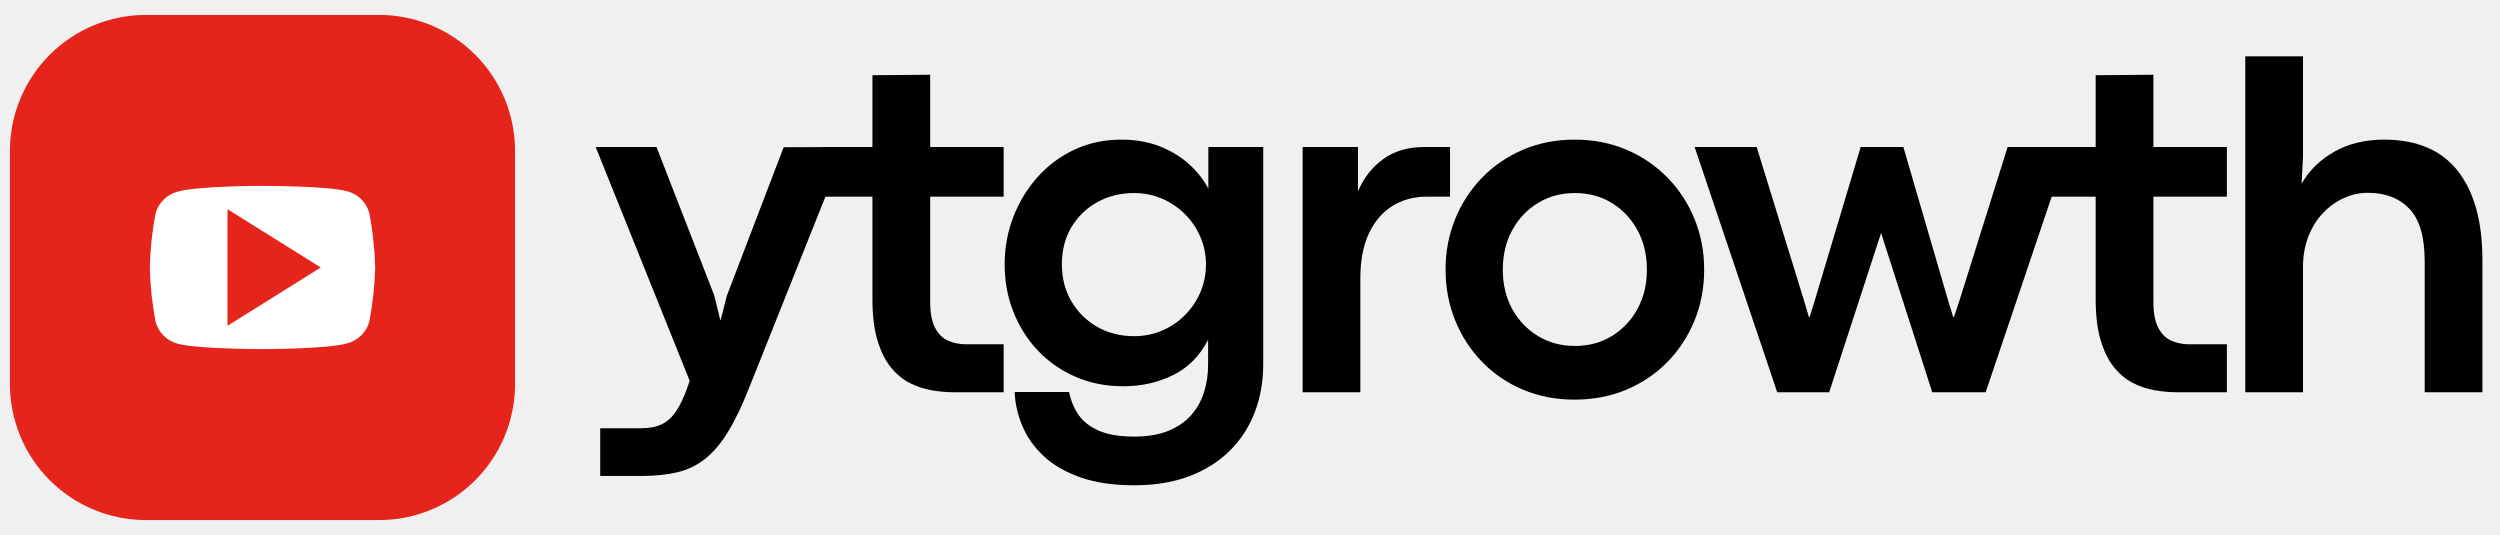
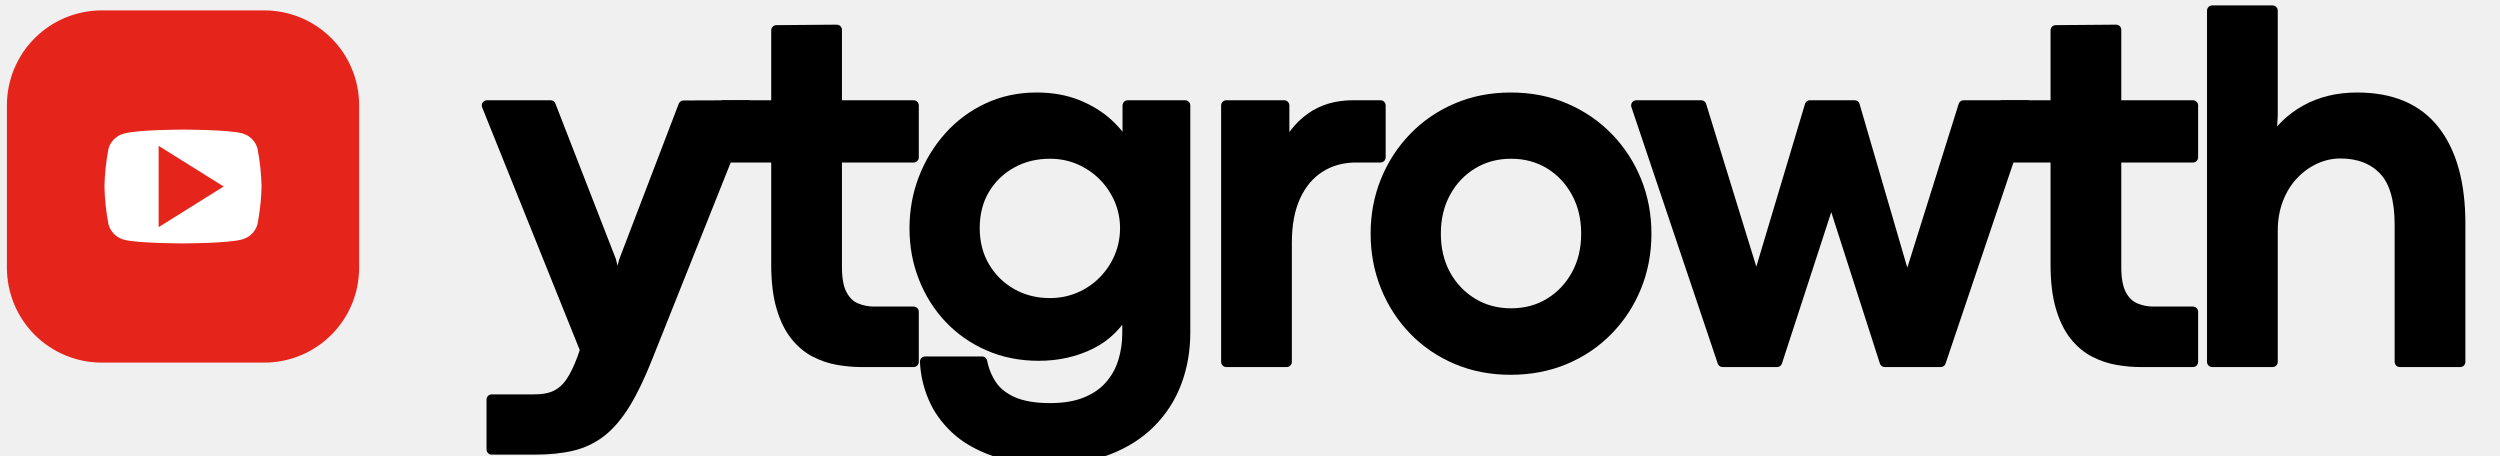
- <svg xmlns="http://www.w3.org/2000/svg" viewBox="145 615 1262 270" preserveAspectRatio="xMidYMid meet" version="1.0">
+ <svg xmlns="http://www.w3.org/2000/svg" viewBox="145 615 1810 330" preserveAspectRatio="xMidYMid meet" version="1.0">
  <defs>
    <g />
    <clipPath id="f61ca8b1f8">
      <path d="M 150 622.527 L 405 622.527 L 405 877.527 L 150 877.527 Z M 150 622.527 " clip-rule="nonzero" />
    </clipPath>
  </defs>
  <g clip-path="url(#f61ca8b1f8)">
    <path fill="#e5251b" d="M 218.652 622.527 L 336.348 622.527 C 337.469 622.527 338.594 622.555 339.715 622.609 C 340.836 622.664 341.957 622.746 343.074 622.859 C 344.195 622.969 345.309 623.105 346.418 623.27 C 347.531 623.434 348.637 623.629 349.738 623.848 C 350.844 624.066 351.938 624.312 353.027 624.586 C 354.117 624.859 355.199 625.156 356.273 625.484 C 357.352 625.809 358.418 626.164 359.477 626.539 C 360.531 626.918 361.582 627.324 362.617 627.754 C 363.656 628.184 364.684 628.641 365.699 629.117 C 366.715 629.598 367.719 630.105 368.711 630.633 C 369.699 631.164 370.676 631.719 371.641 632.297 C 372.605 632.871 373.555 633.473 374.488 634.098 C 375.422 634.723 376.34 635.367 377.242 636.039 C 378.145 636.707 379.031 637.398 379.898 638.109 C 380.77 638.824 381.617 639.559 382.453 640.312 C 383.285 641.066 384.098 641.84 384.891 642.637 C 385.688 643.43 386.461 644.242 387.215 645.078 C 387.969 645.91 388.703 646.758 389.418 647.629 C 390.129 648.496 390.82 649.383 391.488 650.285 C 392.16 651.188 392.805 652.105 393.43 653.039 C 394.055 653.973 394.656 654.922 395.234 655.887 C 395.809 656.852 396.363 657.828 396.895 658.816 C 397.422 659.809 397.93 660.812 398.41 661.828 C 398.891 662.844 399.344 663.871 399.773 664.91 C 400.203 665.945 400.609 666.996 400.988 668.051 C 401.367 669.109 401.719 670.176 402.043 671.254 C 402.371 672.328 402.668 673.41 402.941 674.5 C 403.215 675.59 403.461 676.688 403.68 677.789 C 403.898 678.891 404.094 679.996 404.258 681.109 C 404.422 682.219 404.559 683.336 404.668 684.453 C 404.781 685.57 404.863 686.691 404.918 687.812 C 404.973 688.934 405 690.059 405 691.18 L 405 808.875 C 405 809.996 404.973 811.121 404.918 812.242 C 404.863 813.363 404.781 814.484 404.668 815.602 C 404.559 816.723 404.422 817.836 404.258 818.949 C 404.094 820.059 403.898 821.164 403.68 822.266 C 403.461 823.371 403.215 824.465 402.941 825.555 C 402.668 826.645 402.371 827.727 402.043 828.805 C 401.719 829.879 401.367 830.945 400.988 832.004 C 400.609 833.059 400.203 834.109 399.773 835.145 C 399.344 836.184 398.891 837.211 398.41 838.227 C 397.93 839.242 397.422 840.246 396.895 841.238 C 396.363 842.227 395.809 843.207 395.234 844.168 C 394.656 845.133 394.055 846.082 393.43 847.016 C 392.805 847.949 392.16 848.867 391.488 849.77 C 390.82 850.672 390.129 851.559 389.418 852.426 C 388.703 853.297 387.969 854.145 387.215 854.98 C 386.461 855.812 385.688 856.625 384.891 857.418 C 384.098 858.215 383.285 858.988 382.453 859.742 C 381.617 860.496 380.77 861.23 379.898 861.945 C 379.031 862.656 378.145 863.348 377.242 864.016 C 376.34 864.688 375.422 865.332 374.488 865.957 C 373.555 866.582 372.605 867.184 371.641 867.762 C 370.676 868.336 369.699 868.891 368.711 869.422 C 367.719 869.949 366.715 870.457 365.699 870.938 C 364.684 871.418 363.656 871.871 362.617 872.301 C 361.582 872.73 360.531 873.137 359.477 873.516 C 358.418 873.895 357.352 874.246 356.273 874.57 C 355.199 874.898 354.117 875.195 353.027 875.469 C 351.938 875.742 350.844 875.988 349.738 876.207 C 348.637 876.426 347.531 876.621 346.418 876.785 C 345.309 876.949 344.195 877.086 343.074 877.195 C 341.957 877.309 340.836 877.391 339.715 877.445 C 338.594 877.5 337.469 877.527 336.348 877.527 L 218.652 877.527 C 217.531 877.527 216.406 877.5 215.285 877.445 C 214.164 877.391 213.043 877.309 211.926 877.195 C 210.805 877.086 209.691 876.949 208.582 876.785 C 207.469 876.621 206.363 876.426 205.262 876.207 C 204.156 875.988 203.062 875.742 201.973 875.469 C 200.883 875.195 199.801 874.898 198.727 874.57 C 197.648 874.246 196.582 873.895 195.523 873.516 C 194.469 873.137 193.418 872.73 192.383 872.301 C 191.344 871.871 190.316 871.418 189.301 870.938 C 188.285 870.457 187.281 869.949 186.289 869.422 C 185.301 868.891 184.324 868.336 183.359 867.762 C 182.395 867.184 181.445 866.582 180.512 865.957 C 179.578 865.332 178.66 864.688 177.758 864.016 C 176.855 863.348 175.969 862.656 175.102 861.945 C 174.23 861.23 173.383 860.496 172.547 859.742 C 171.715 858.988 170.902 858.215 170.109 857.418 C 169.312 856.625 168.539 855.812 167.785 854.98 C 167.031 854.145 166.297 853.297 165.582 852.426 C 164.871 851.559 164.18 850.672 163.512 849.77 C 162.84 848.867 162.195 847.949 161.57 847.016 C 160.945 846.082 160.344 845.133 159.766 844.168 C 159.191 843.207 158.637 842.227 158.105 841.238 C 157.578 840.246 157.07 839.242 156.59 838.227 C 156.109 837.211 155.656 836.184 155.227 835.145 C 154.797 834.109 154.391 833.059 154.012 832.004 C 153.633 830.945 153.281 829.879 152.957 828.805 C 152.629 827.727 152.332 826.645 152.059 825.555 C 151.785 824.465 151.539 823.371 151.32 822.266 C 151.102 821.164 150.906 820.059 150.742 818.949 C 150.578 817.836 150.441 816.723 150.332 815.602 C 150.219 814.484 150.137 813.363 150.082 812.242 C 150.027 811.121 150 809.996 150 808.875 L 150 691.18 C 150 690.059 150.027 688.934 150.082 687.812 C 150.137 686.691 150.219 685.57 150.332 684.453 C 150.441 683.336 150.578 682.219 150.742 681.109 C 150.906 679.996 151.102 678.891 151.32 677.789 C 151.539 676.688 151.785 675.59 152.059 674.5 C 152.332 673.41 152.629 672.328 152.957 671.254 C 153.281 670.176 153.633 669.109 154.012 668.051 C 154.391 666.996 154.797 665.945 155.227 664.91 C 155.656 663.871 156.109 662.844 156.59 661.828 C 157.07 660.812 157.578 659.809 158.105 658.816 C 158.637 657.828 159.191 656.852 159.766 655.887 C 160.344 654.922 160.945 653.973 161.57 653.039 C 162.195 652.105 162.84 651.188 163.512 650.285 C 164.18 649.383 164.871 648.496 165.582 647.629 C 166.297 646.758 167.031 645.91 167.785 645.078 C 168.539 644.242 169.312 643.43 170.109 642.637 C 170.902 641.84 171.715 641.066 172.547 640.312 C 173.383 639.559 174.23 638.824 175.102 638.109 C 175.969 637.398 176.855 636.707 177.758 636.039 C 178.66 635.367 179.578 634.723 180.512 634.098 C 181.445 633.473 182.395 632.871 183.359 632.297 C 184.324 631.719 185.301 631.164 186.289 630.633 C 187.281 630.105 188.285 629.598 189.301 629.117 C 190.316 628.641 191.344 628.184 192.383 627.754 C 193.418 627.324 194.469 626.918 195.523 626.539 C 196.582 626.164 197.648 625.809 198.727 625.484 C 199.801 625.156 200.883 624.859 201.973 624.586 C 203.062 624.312 204.156 624.066 205.262 623.848 C 206.363 623.629 207.469 623.434 208.582 623.27 C 209.691 623.105 210.805 622.969 211.926 622.859 C 213.043 622.746 214.164 622.664 215.285 622.609 C 216.406 622.555 217.531 622.527 218.652 622.527 Z M 218.652 622.527 " fill-opacity="1" fill-rule="nonzero" />
  </g>
  <path fill="#ffffff" d="M 331.441 722.566 C 331.082 721.254 330.559 720.008 329.875 718.828 C 329.191 717.652 328.367 716.582 327.406 715.617 C 326.441 714.656 325.371 713.832 324.195 713.148 C 323.016 712.465 321.77 711.941 320.457 711.582 C 310.848 708.836 277.5 708.836 277.5 708.836 C 277.5 708.836 244.152 708.836 234.543 711.777 C 233.242 712.129 232.004 712.641 230.836 713.309 C 229.664 713.98 228.598 714.789 227.637 715.73 C 226.676 716.676 225.848 717.727 225.156 718.887 C 224.465 720.043 223.934 721.27 223.559 722.566 C 221.816 731.637 220.836 740.793 220.617 750.027 C 220.836 759.262 221.816 768.418 223.559 777.488 C 223.918 778.801 224.441 780.047 225.125 781.227 C 225.809 782.402 226.633 783.473 227.594 784.438 C 228.559 785.398 229.629 786.223 230.805 786.906 C 231.984 787.59 233.23 788.113 234.543 788.473 C 244.152 791.219 277.5 791.219 277.5 791.219 C 277.5 791.219 310.848 791.219 320.457 788.277 C 321.77 787.918 323.016 787.395 324.195 786.711 C 325.371 786.027 326.441 785.203 327.406 784.238 C 328.367 783.277 329.191 782.207 329.875 781.027 C 330.559 779.852 331.082 778.605 331.441 777.293 C 333.172 768.285 334.152 759.195 334.383 750.027 C 334.164 740.793 333.184 731.637 331.441 722.566 Z M 331.441 722.566 " fill-opacity="1" fill-rule="nonzero" />
  <path fill="#e5251b" d="M 259.848 779.449 L 306.922 750.027 L 259.848 720.605 Z M 259.848 779.449 " fill-opacity="1" fill-rule="nonzero" />
-   <g fill="#000000" fill-opacity="1">
-     <g transform="translate(442.0918, 813)">
-       <g>
-         <path d="M 26.734 42.266 L 5.906 42.266 L 5.906 18.188 L 26.484 18.188 C 30.828 18.188 34.379 17.484 37.141 16.078 C 39.91 14.672 42.258 12.52 44.188 9.625 C 46.113 6.738 47.922 3.008 49.609 -1.562 L 51.062 -5.781 L 3.609 -123.781 L 34.312 -123.781 L 63.453 -48.891 L 66.594 -36.125 L 69.844 -48.766 L 98.5 -123.672 L 129.562 -123.781 L 81.281 -2.766 C 77.664 6.461 74.051 14.023 70.438 19.922 C 66.832 25.828 62.961 30.406 58.828 33.656 C 54.691 36.906 50.035 39.148 44.859 40.391 C 39.68 41.641 33.641 42.266 26.734 42.266 Z M 26.734 42.266 " />
+   <g transform="translate(492 877) scale(1.5) translate(-442 -813)" stroke="#000000" stroke-width="5" stroke-linejoin="round" stroke-linecap="round">
+     <g fill="#000000" fill-opacity="1">
+       <g transform="translate(442.0918, 813)">
+         <g>
+           <path d="M 26.734 42.266 L 5.906 42.266 L 5.906 18.188 L 26.484 18.188 C 30.828 18.188 34.379 17.484 37.141 16.078 C 39.91 14.672 42.258 12.52 44.188 9.625 C 46.113 6.738 47.922 3.008 49.609 -1.562 L 51.062 -5.781 L 3.609 -123.781 L 34.312 -123.781 L 63.453 -48.891 L 66.594 -36.125 L 69.844 -48.766 L 98.5 -123.672 L 129.562 -123.781 L 81.281 -2.766 C 77.664 6.461 74.051 14.023 70.438 19.922 C 66.832 25.828 62.961 30.406 58.828 33.656 C 54.691 36.906 50.035 39.148 44.859 40.391 C 39.68 41.641 33.641 42.266 26.734 42.266 Z M 26.734 42.266 " />
+         </g>
      </g>
    </g>
-   </g>
-   <g fill="#000000" fill-opacity="1">
-     <g transform="translate(558.4373, 813)">
-       <g>
-         <path d="M 93.203 0 L 68.031 0 C 64.344 0 60.551 -0.336 56.656 -1.016 C 52.758 -1.703 49.047 -2.969 45.516 -4.812 C 41.984 -6.664 38.832 -9.336 36.062 -12.828 C 33.289 -16.316 31.082 -20.848 29.438 -26.422 C 27.789 -32.004 26.969 -38.891 26.969 -47.078 L 26.969 -98.734 L 1.328 -98.734 L 1.328 -123.781 L 26.969 -123.781 L 26.969 -160.031 L 56.109 -160.266 L 56.109 -123.781 L 93.203 -123.781 L 93.203 -98.734 L 56.109 -98.734 L 56.109 -45.75 C 56.109 -39.977 56.953 -35.523 58.641 -32.391 C 60.328 -29.266 62.555 -27.117 65.328 -25.953 C 68.098 -24.785 71.008 -24.203 74.062 -24.203 L 93.203 -24.203 Z M 93.203 0 " />
+     <g fill="#000000" fill-opacity="1">
+       <g transform="translate(558.4373, 813)">
+         <g>
+           <path d="M 93.203 0 L 68.031 0 C 64.344 0 60.551 -0.336 56.656 -1.016 C 52.758 -1.703 49.047 -2.969 45.516 -4.812 C 41.984 -6.664 38.832 -9.336 36.062 -12.828 C 33.289 -16.316 31.082 -20.848 29.438 -26.422 C 27.789 -32.004 26.969 -38.891 26.969 -47.078 L 26.969 -98.734 L 1.328 -98.734 L 1.328 -123.781 L 26.969 -123.781 L 26.969 -160.031 L 56.109 -160.266 L 56.109 -123.781 L 93.203 -123.781 L 93.203 -98.734 L 56.109 -98.734 L 56.109 -45.75 C 56.109 -39.977 56.953 -35.523 58.641 -32.391 C 60.328 -29.266 62.555 -27.117 65.328 -25.953 C 68.098 -24.785 71.008 -24.203 74.062 -24.203 L 93.203 -24.203 Z M 93.203 0 " />
+         </g>
      </g>
    </g>
-   </g>
-   <g fill="#000000" fill-opacity="1">
-     <g transform="translate(643.8364, 813)">
-       <g>
-         <path d="M 73.812 46.969 C 63.219 46.969 54.145 45.641 46.594 42.984 C 39.051 40.336 32.867 36.766 28.047 32.266 C 23.234 27.773 19.645 22.719 17.281 17.094 C 14.914 11.477 13.609 5.738 13.359 -0.125 L 40.828 -0.125 C 41.703 4.207 43.301 8.062 45.625 11.438 C 47.957 14.812 51.391 17.477 55.922 19.438 C 60.461 21.406 66.383 22.391 73.688 22.391 C 80.438 22.391 86.176 21.426 90.906 19.5 C 95.645 17.582 99.5 14.938 102.469 11.562 C 105.438 8.188 107.602 4.312 108.969 -0.062 C 110.332 -4.438 111.016 -9.031 111.016 -13.844 L 111.016 -26.484 C 106.848 -18.379 100.969 -12.441 93.375 -8.672 C 85.789 -4.898 77.383 -3.016 68.156 -3.016 C 59.406 -3.016 51.359 -4.617 44.016 -7.828 C 36.672 -11.035 30.348 -15.445 25.047 -21.062 C 19.742 -26.688 15.629 -33.211 12.703 -40.641 C 9.773 -48.066 8.312 -55.992 8.312 -64.422 C 8.312 -72.848 9.754 -80.832 12.641 -88.375 C 15.535 -95.926 19.609 -102.648 24.859 -108.547 C 30.117 -114.453 36.344 -119.086 43.531 -122.453 C 50.719 -125.828 58.602 -127.516 67.188 -127.516 C 74.57 -127.516 81.176 -126.332 87 -123.969 C 92.82 -121.602 97.758 -118.531 101.812 -114.75 C 105.863 -110.977 108.973 -106.969 111.141 -102.719 L 111.141 -123.781 L 138.844 -123.781 L 138.844 -14.203 C 138.844 -5.535 137.438 2.508 134.625 9.938 C 131.812 17.363 127.633 23.844 122.094 29.375 C 116.562 34.914 109.758 39.234 101.688 42.328 C 93.625 45.422 84.332 46.969 73.812 46.969 Z M 73.578 -28.297 C 78.629 -28.297 83.363 -29.238 87.781 -31.125 C 92.195 -33.008 96.07 -35.641 99.406 -39.016 C 102.738 -42.391 105.328 -46.266 107.172 -50.641 C 109.016 -55.016 109.938 -59.648 109.938 -64.547 C 109.938 -69.359 109.016 -73.93 107.172 -78.266 C 105.328 -82.598 102.758 -86.43 99.469 -89.766 C 96.176 -93.098 92.32 -95.727 87.906 -97.656 C 83.488 -99.582 78.711 -100.547 73.578 -100.547 C 66.754 -100.547 60.594 -99.02 55.094 -95.969 C 49.594 -92.914 45.234 -88.703 42.016 -83.328 C 38.805 -77.953 37.203 -71.691 37.203 -64.547 C 37.203 -57.555 38.805 -51.332 42.016 -45.875 C 45.234 -40.414 49.594 -36.117 55.094 -32.984 C 60.594 -29.859 66.754 -28.297 73.578 -28.297 Z M 73.578 -28.297 " />
+     <g fill="#000000" fill-opacity="1">
+       <g transform="translate(643.8364, 813)">
+         <g>
+           <path d="M 73.812 46.969 C 63.219 46.969 54.145 45.641 46.594 42.984 C 39.051 40.336 32.867 36.766 28.047 32.266 C 23.234 27.773 19.645 22.719 17.281 17.094 C 14.914 11.477 13.609 5.738 13.359 -0.125 L 40.828 -0.125 C 41.703 4.207 43.301 8.062 45.625 11.438 C 47.957 14.812 51.391 17.477 55.922 19.438 C 60.461 21.406 66.383 22.391 73.688 22.391 C 80.438 22.391 86.176 21.426 90.906 19.5 C 95.645 17.582 99.5 14.938 102.469 11.562 C 105.438 8.188 107.602 4.312 108.969 -0.062 C 110.332 -4.438 111.016 -9.031 111.016 -13.844 L 111.016 -26.484 C 106.848 -18.379 100.969 -12.441 93.375 -8.672 C 85.789 -4.898 77.383 -3.016 68.156 -3.016 C 59.406 -3.016 51.359 -4.617 44.016 -7.828 C 36.672 -11.035 30.348 -15.445 25.047 -21.062 C 19.742 -26.688 15.629 -33.211 12.703 -40.641 C 9.773 -48.066 8.312 -55.992 8.312 -64.422 C 8.312 -72.848 9.754 -80.832 12.641 -88.375 C 15.535 -95.926 19.609 -102.648 24.859 -108.547 C 30.117 -114.453 36.344 -119.086 43.531 -122.453 C 50.719 -125.828 58.602 -127.516 67.188 -127.516 C 74.57 -127.516 81.176 -126.332 87 -123.969 C 92.82 -121.602 97.758 -118.531 101.812 -114.75 C 105.863 -110.977 108.973 -106.969 111.141 -102.719 L 111.141 -123.781 L 138.844 -123.781 L 138.844 -14.203 C 138.844 -5.535 137.438 2.508 134.625 9.938 C 131.812 17.363 127.633 23.844 122.094 29.375 C 116.562 34.914 109.758 39.234 101.688 42.328 C 93.625 45.422 84.332 46.969 73.812 46.969 Z M 73.578 -28.297 C 78.629 -28.297 83.363 -29.238 87.781 -31.125 C 92.195 -33.008 96.07 -35.641 99.406 -39.016 C 102.738 -42.391 105.328 -46.266 107.172 -50.641 C 109.016 -55.016 109.938 -59.648 109.938 -64.547 C 109.938 -69.359 109.016 -73.93 107.172 -78.266 C 105.328 -82.598 102.758 -86.43 99.469 -89.766 C 96.176 -93.098 92.32 -95.727 87.906 -97.656 C 83.488 -99.582 78.711 -100.547 73.578 -100.547 C 66.754 -100.547 60.594 -99.02 55.094 -95.969 C 49.594 -92.914 45.234 -88.703 42.016 -83.328 C 38.805 -77.953 37.203 -71.691 37.203 -64.547 C 37.203 -57.555 38.805 -51.332 42.016 -45.875 C 45.234 -40.414 49.594 -36.117 55.094 -32.984 C 60.594 -29.859 66.754 -28.297 73.578 -28.297 Z M 73.578 -28.297 " />
+         </g>
      </g>
    </g>
-   </g>
-   <g fill="#000000" fill-opacity="1">
-     <g transform="translate(785.4688, 813)">
-       <g>
-         <path d="M 46.234 0 L 17.094 0 L 17.094 -123.781 L 45.031 -123.781 L 45.031 -101.391 C 47.926 -108.211 52.18 -113.648 57.797 -117.703 C 63.422 -121.754 70.242 -123.781 78.266 -123.781 L 91.516 -123.781 L 91.516 -98.734 L 79.828 -98.734 C 73.172 -98.734 67.312 -97.129 62.25 -93.922 C 57.195 -90.711 53.266 -86.055 50.453 -79.953 C 47.641 -73.848 46.234 -66.383 46.234 -57.562 Z M 46.234 0 " />
+     <g fill="#000000" fill-opacity="1">
+       <g transform="translate(785.4688, 813)">
+         <g>
+           <path d="M 46.234 0 L 17.094 0 L 17.094 -123.781 L 45.031 -123.781 L 45.031 -101.391 C 47.926 -108.211 52.18 -113.648 57.797 -117.703 C 63.422 -121.754 70.242 -123.781 78.266 -123.781 L 91.516 -123.781 L 91.516 -98.734 L 79.828 -98.734 C 73.172 -98.734 67.312 -97.129 62.25 -93.922 C 57.195 -90.711 53.266 -86.055 50.453 -79.953 C 47.641 -73.848 46.234 -66.383 46.234 -57.562 Z M 46.234 0 " />
+         </g>
      </g>
    </g>
-   </g>
-   <g fill="#000000" fill-opacity="1">
-     <g transform="translate(866.4126, 813)">
-       <g>
-         <path d="M 73.328 3.734 C 63.941 3.734 55.273 2.051 47.328 -1.312 C 39.379 -4.688 32.492 -9.383 26.672 -15.406 C 20.848 -21.426 16.332 -28.41 13.125 -36.359 C 9.914 -44.305 8.312 -52.816 8.312 -61.891 C 8.312 -70.961 9.914 -79.453 13.125 -87.359 C 16.332 -95.266 20.848 -102.227 26.672 -108.25 C 32.492 -114.27 39.379 -118.984 47.328 -122.391 C 55.273 -125.805 63.984 -127.516 73.453 -127.516 C 83.004 -127.516 91.754 -125.805 99.703 -122.391 C 107.648 -118.984 114.551 -114.27 120.406 -108.25 C 126.27 -102.227 130.805 -95.266 134.016 -87.359 C 137.234 -79.453 138.844 -70.961 138.844 -61.891 C 138.844 -52.742 137.234 -44.211 134.016 -36.297 C 130.805 -28.391 126.27 -21.426 120.406 -15.406 C 114.551 -9.383 107.629 -4.688 99.641 -1.312 C 91.648 2.051 82.879 3.734 73.328 3.734 Z M 73.578 -23.359 C 80.555 -23.359 86.773 -25.023 92.234 -28.359 C 97.691 -31.691 102.004 -36.242 105.172 -42.016 C 108.348 -47.797 109.938 -54.422 109.938 -61.891 C 109.938 -69.359 108.348 -76 105.172 -81.812 C 102.004 -87.633 97.691 -92.211 92.234 -95.547 C 86.773 -98.879 80.555 -100.547 73.578 -100.547 C 66.672 -100.547 60.469 -98.879 54.969 -95.547 C 49.469 -92.211 45.129 -87.633 41.953 -81.812 C 38.785 -76 37.203 -69.359 37.203 -61.891 C 37.203 -54.422 38.785 -47.797 41.953 -42.016 C 45.129 -36.242 49.469 -31.691 54.969 -28.359 C 60.469 -25.023 66.672 -23.359 73.578 -23.359 Z M 73.578 -23.359 " />
+     <g fill="#000000" fill-opacity="1">
+       <g transform="translate(866.4126, 813)">
+         <g>
+           <path d="M 73.328 3.734 C 63.941 3.734 55.273 2.051 47.328 -1.312 C 39.379 -4.688 32.492 -9.383 26.672 -15.406 C 20.848 -21.426 16.332 -28.41 13.125 -36.359 C 9.914 -44.305 8.312 -52.816 8.312 -61.891 C 8.312 -70.961 9.914 -79.453 13.125 -87.359 C 16.332 -95.266 20.848 -102.227 26.672 -108.25 C 32.492 -114.27 39.379 -118.984 47.328 -122.391 C 55.273 -125.805 63.984 -127.516 73.453 -127.516 C 83.004 -127.516 91.754 -125.805 99.703 -122.391 C 107.648 -118.984 114.551 -114.27 120.406 -108.25 C 126.27 -102.227 130.805 -95.266 134.016 -87.359 C 137.234 -79.453 138.844 -70.961 138.844 -61.891 C 138.844 -52.742 137.234 -44.211 134.016 -36.297 C 130.805 -28.391 126.27 -21.426 120.406 -15.406 C 114.551 -9.383 107.629 -4.688 99.641 -1.312 C 91.648 2.051 82.879 3.734 73.328 3.734 Z M 73.578 -23.359 C 80.555 -23.359 86.773 -25.023 92.234 -28.359 C 97.691 -31.691 102.004 -36.242 105.172 -42.016 C 108.348 -47.797 109.938 -54.422 109.938 -61.891 C 109.938 -69.359 108.348 -76 105.172 -81.812 C 102.004 -87.633 97.691 -92.211 92.234 -95.547 C 86.773 -98.879 80.555 -100.547 73.578 -100.547 C 66.672 -100.547 60.469 -98.879 54.969 -95.547 C 49.469 -92.211 45.129 -87.633 41.953 -81.812 C 38.785 -76 37.203 -69.359 37.203 -61.891 C 37.203 -54.422 38.785 -47.797 41.953 -42.016 C 45.129 -36.242 49.469 -31.691 54.969 -28.359 C 60.469 -25.023 66.672 -23.359 73.578 -23.359 Z M 73.578 -23.359 " />
+         </g>
      </g>
    </g>
-   </g>
-   <g fill="#000000" fill-opacity="1">
-     <g transform="translate(999.2548, 813)">
-       <g>
-         <path d="M 69.125 0 L 42.875 0 L 1.203 -123.781 L 32.516 -123.781 L 56.719 -45.281 L 58.875 -37.938 L 59.25 -37.938 L 61.531 -45.281 L 85.016 -123.781 L 106.562 -123.781 L 129.203 -46.125 L 131.734 -37.938 L 132.094 -37.938 L 134.984 -46.594 L 159.188 -123.781 L 189.891 -123.781 L 148.109 0 L 121.141 0 L 95.375 -80.203 L 95.25 -80.203 Z M 69.125 0 " />
+     <g fill="#000000" fill-opacity="1">
+       <g transform="translate(999.2548, 813)">
+         <g>
+           <path d="M 69.125 0 L 42.875 0 L 1.203 -123.781 L 32.516 -123.781 L 56.719 -45.281 L 58.875 -37.938 L 59.25 -37.938 L 61.531 -45.281 L 85.016 -123.781 L 106.562 -123.781 L 129.203 -46.125 L 131.734 -37.938 L 132.094 -37.938 L 134.984 -46.594 L 159.188 -123.781 L 189.891 -123.781 L 148.109 0 L 121.141 0 L 95.375 -80.203 L 95.25 -80.203 Z M 69.125 0 " />
+         </g>
      </g>
    </g>
-   </g>
-   <g fill="#000000" fill-opacity="1">
-     <g transform="translate(1175.928, 813)">
-       <g>
-         <path d="M 93.203 0 L 68.031 0 C 64.344 0 60.551 -0.336 56.656 -1.016 C 52.758 -1.703 49.047 -2.969 45.516 -4.812 C 41.984 -6.664 38.832 -9.336 36.062 -12.828 C 33.289 -16.316 31.082 -20.848 29.438 -26.422 C 27.789 -32.004 26.969 -38.891 26.969 -47.078 L 26.969 -98.734 L 1.328 -98.734 L 1.328 -123.781 L 26.969 -123.781 L 26.969 -160.031 L 56.109 -160.266 L 56.109 -123.781 L 93.203 -123.781 L 93.203 -98.734 L 56.109 -98.734 L 56.109 -45.75 C 56.109 -39.977 56.953 -35.523 58.641 -32.391 C 60.328 -29.266 62.555 -27.117 65.328 -25.953 C 68.098 -24.785 71.008 -24.203 74.062 -24.203 L 93.203 -24.203 Z M 93.203 0 " />
+     <g fill="#000000" fill-opacity="1">
+       <g transform="translate(1175.928, 813)">
+         <g>
+           <path d="M 93.203 0 L 68.031 0 C 64.344 0 60.551 -0.336 56.656 -1.016 C 52.758 -1.703 49.047 -2.969 45.516 -4.812 C 41.984 -6.664 38.832 -9.336 36.062 -12.828 C 33.289 -16.316 31.082 -20.848 29.438 -26.422 C 27.789 -32.004 26.969 -38.891 26.969 -47.078 L 26.969 -98.734 L 1.328 -98.734 L 1.328 -123.781 L 26.969 -123.781 L 26.969 -160.031 L 56.109 -160.266 L 56.109 -123.781 L 93.203 -123.781 L 93.203 -98.734 L 56.109 -98.734 L 56.109 -45.75 C 56.109 -39.977 56.953 -35.523 58.641 -32.391 C 60.328 -29.266 62.555 -27.117 65.328 -25.953 C 68.098 -24.785 71.008 -24.203 74.062 -24.203 L 93.203 -24.203 Z M 93.203 0 " />
+         </g>
      </g>
    </g>
-   </g>
-   <g fill="#000000" fill-opacity="1">
-     <g transform="translate(1261.327, 813)">
-       <g>
-         <path d="M 46.234 0 L 17.094 0 L 17.094 -169.547 L 46.234 -169.547 L 46.234 -119.094 L 45.516 -105.25 C 49.367 -111.988 54.883 -117.383 62.062 -121.438 C 69.25 -125.488 77.582 -127.516 87.062 -127.516 C 103.676 -127.516 116.117 -122.234 124.391 -111.672 C 132.66 -101.117 136.797 -86.129 136.797 -66.703 L 136.797 0 L 107.656 0 L 107.656 -66.109 C 107.656 -78.391 105.082 -87.219 99.938 -92.594 C 94.801 -97.977 87.816 -100.672 78.984 -100.672 C 74.734 -100.672 70.641 -99.766 66.703 -97.953 C 62.773 -96.148 59.266 -93.602 56.172 -90.312 C 53.078 -87.02 50.645 -83.066 48.875 -78.453 C 47.113 -73.836 46.234 -68.758 46.234 -63.219 Z M 46.234 0 " />
+     <g fill="#000000" fill-opacity="1">
+       <g transform="translate(1261.327, 813)">
+         <g>
+           <path d="M 46.234 0 L 17.094 0 L 17.094 -169.547 L 46.234 -169.547 L 46.234 -119.094 L 45.516 -105.25 C 49.367 -111.988 54.883 -117.383 62.062 -121.438 C 69.25 -125.488 77.582 -127.516 87.062 -127.516 C 103.676 -127.516 116.117 -122.234 124.391 -111.672 C 132.66 -101.117 136.797 -86.129 136.797 -66.703 L 136.797 0 L 107.656 0 L 107.656 -66.109 C 107.656 -78.391 105.082 -87.219 99.938 -92.594 C 94.801 -97.977 87.816 -100.672 78.984 -100.672 C 74.734 -100.672 70.641 -99.766 66.703 -97.953 C 62.773 -96.148 59.266 -93.602 56.172 -90.312 C 53.078 -87.02 50.645 -83.066 48.875 -78.453 C 47.113 -73.836 46.234 -68.758 46.234 -63.219 Z M 46.234 0 " />
+         </g>
      </g>
    </g>
  </g>
</svg>
